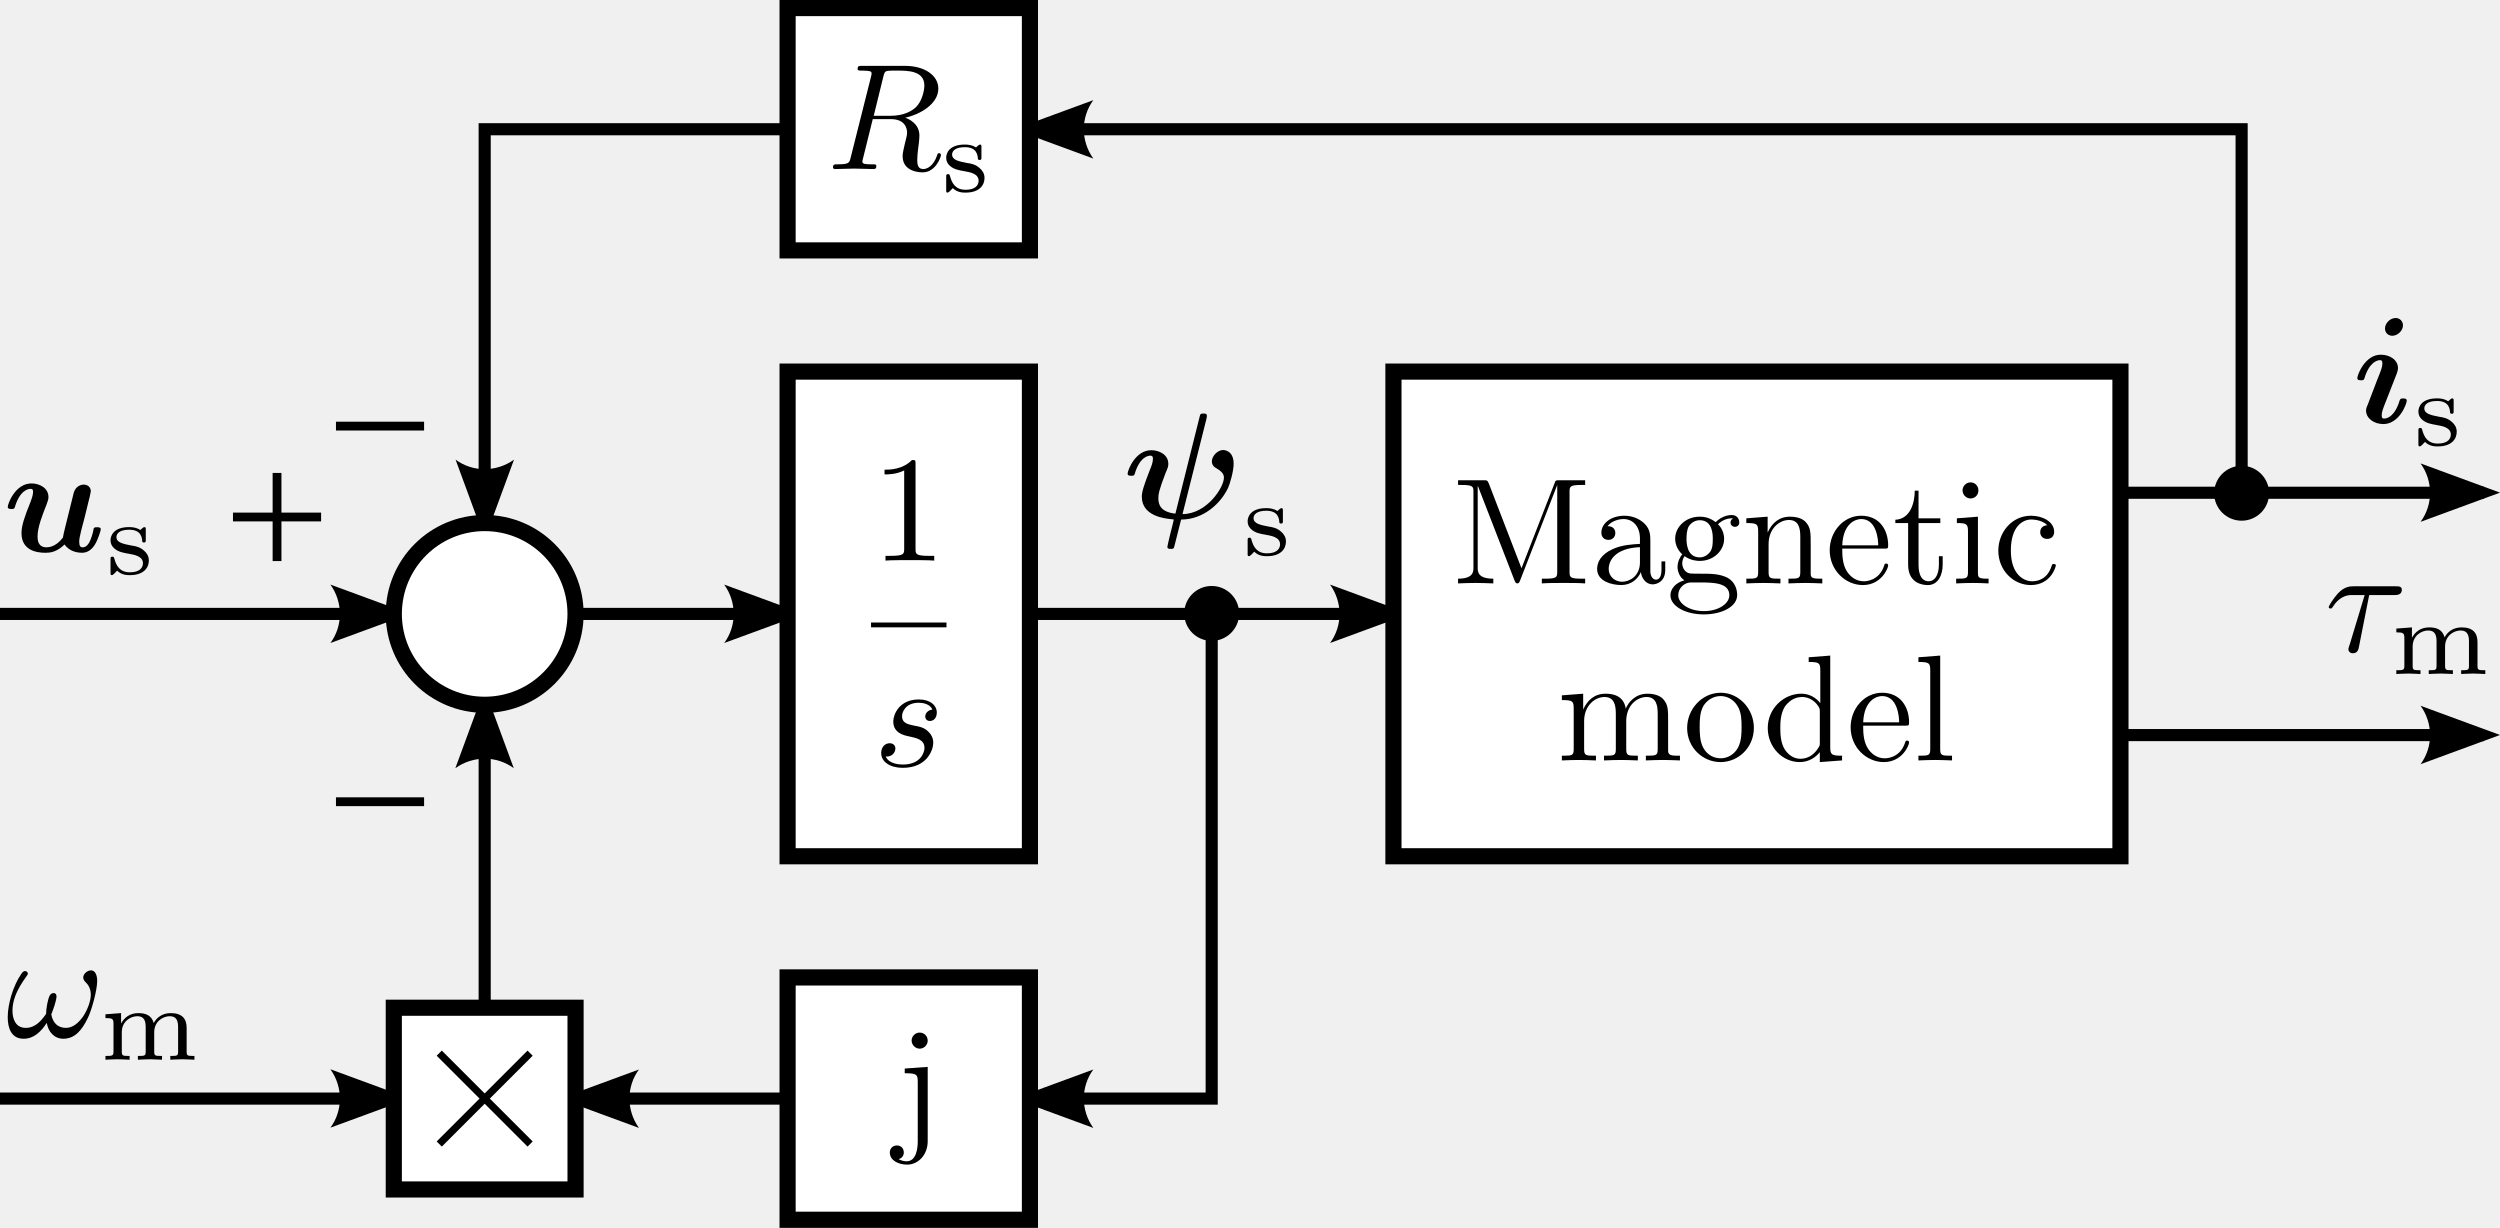
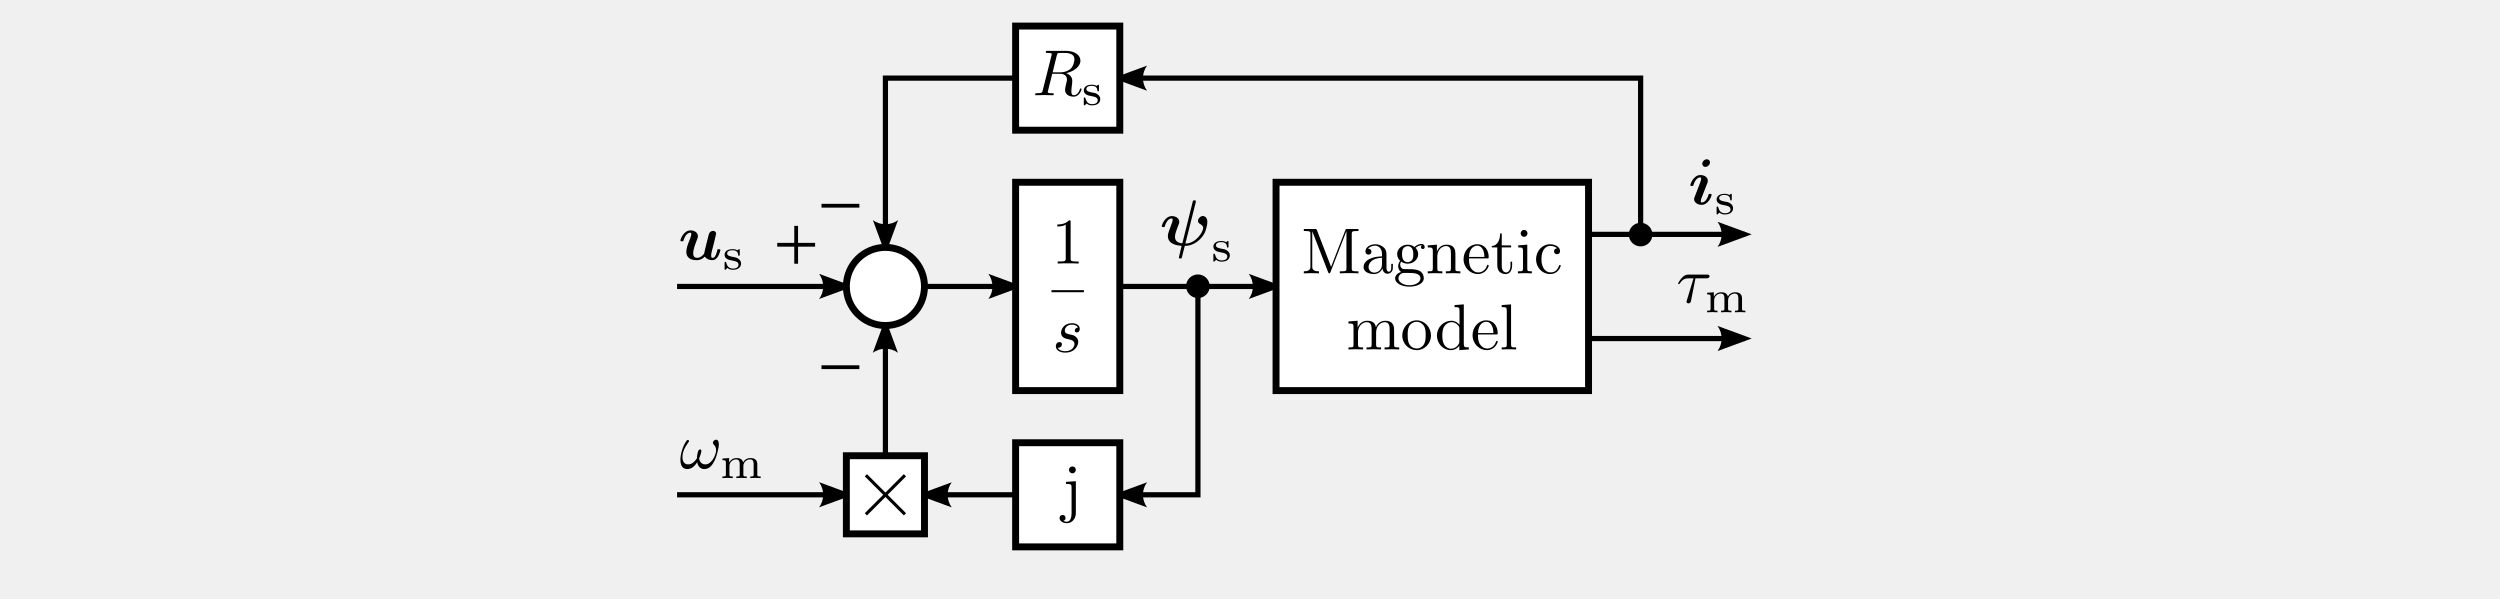
- <svg xmlns="http://www.w3.org/2000/svg" xmlns:xlink="http://www.w3.org/1999/xlink" width="206.324" height="101.333" id="svg6781" version="1.1" viewBox="0 0 206.324 101.333">
+ <svg xmlns="http://www.w3.org/2000/svg" xmlns:xlink="http://www.w3.org/1999/xlink" width="480" height="115" id="svg6781" version="1.1" viewBox="0 0 480 115">
  <defs id="defs6783">
    <marker style="overflow:visible" id="DotM" refX="0" refY="0" orient="auto">
      <path transform="matrix(0.4,0,0,0.4,2.96,0.4)" style="fill-rule:evenodd;stroke:#000000;stroke-width:1pt;marker-start:none;marker-end:none" d="m -2.5,-1 c 0,2.76 -2.24,5 -5,5 -2.76,0 -5,-2.24 -5,-5 0,-2.76 2.24,-5 5,-5 2.76,0 5,2.24 5,5 z" id="path4676" />
    </marker>
    <marker refX="0" refY="0" orient="auto" id="Arrow2Mend-9" style="overflow:visible">
      <path id="path18502-9" d="M 8.719,4.034 -2.207,0.016 8.719,-4.002 c -1.745,2.372 -1.735,5.617 -6e-7,8.035 z" transform="scale(-0.6)" style="font-size:12px;fill-rule:evenodd;stroke-width:0.625;stroke-linejoin:round" />
    </marker>
    <marker style="overflow:visible" id="Arrow2Mend-9-7" orient="auto" refY="0" refX="0">
      <path style="font-size:12px;fill-rule:evenodd;stroke-width:0.625;stroke-linejoin:round" transform="scale(-0.6)" d="M 8.719,4.034 -2.207,0.016 8.719,-4.002 c -1.745,2.372 -1.735,5.617 -6e-7,8.035 z" id="path18502-9-5" />
    </marker>
    <g id="g2171">
      <symbol overflow="visible" id="symbol2585">
        <path style="stroke:none" d="" id="path8666" />
      </symbol>
      <symbol overflow="visible" id="symbol2221">
        <path style="stroke:none" d="m 2.938,-3.719 h 1.672 c 0.125,0 0.484,0 0.484,-0.344 0,-0.234 -0.203,-0.234 -0.406,-0.234 H 1.906 c -0.203,0 -0.594,0 -1.031,0.469 -0.328,0.359 -0.609,0.844 -0.609,0.891 0,0.016 0,0.109 0.125,0.109 0.078,0 0.094,-0.047 0.156,-0.125 C 1.031,-3.719 1.609,-3.719 1.812,-3.719 h 0.828 l -0.969,3.203 C 1.625,-0.406 1.562,-0.188 1.562,-0.156 c 0,0.109 0.078,0.281 0.297,0.281 0.328,0 0.375,-0.281 0.406,-0.438 z m 0,0" id="path8313" />
      </symbol>
      <symbol overflow="visible" id="symbol3016">
        <path style="stroke:none" d="" id="path2179" />
      </symbol>
      <symbol overflow="visible" id="symbol6517">
        <path style="stroke:none" d="m 5.734,-2.109 c 0,-0.609 -0.312,-0.969 -1.047,-0.969 -0.562,0 -0.938,0.297 -1.125,0.656 -0.141,-0.5 -0.516,-0.656 -1.016,-0.656 -0.578,0 -0.938,0.312 -1.141,0.688 v -0.688 L 0.375,-3 v 0.25 c 0.469,0 0.531,0.047 0.531,0.391 v 1.812 C 0.906,-0.25 0.828,-0.25 0.375,-0.25 V 0 C 0.391,0 0.875,-0.031 1.172,-0.031 1.422,-0.031 1.906,0 1.969,0 v -0.25 c -0.453,0 -0.516,0 -0.516,-0.297 V -1.812 c 0,-0.719 0.578,-1.062 1.031,-1.062 0.484,0 0.547,0.375 0.547,0.734 v 1.594 C 3.031,-0.25 2.969,-0.25 2.516,-0.25 V 0 C 2.531,0 3.016,-0.031 3.312,-0.031 3.562,-0.031 4.047,0 4.109,0 v -0.25 c -0.453,0 -0.516,0 -0.516,-0.297 V -1.812 c 0,-0.719 0.578,-1.062 1.031,-1.062 0.484,0 0.547,0.375 0.547,0.734 v 1.594 C 5.172,-0.25 5.109,-0.25 4.656,-0.25 V 0 c 0.016,0 0.5,-0.031 0.797,-0.031 C 5.703,-0.031 6.188,0 6.25,0 v -0.25 c -0.453,0 -0.516,0 -0.516,-0.297 z m 0,0" id="path1143" />
      </symbol>
    </g>
    <g id="g4444">
      <symbol overflow="visible" id="symbol7080">
        <path style="stroke:none" d="" id="path1043" />
      </symbol>
      <symbol overflow="visible" id="symbol2205">
        <path style="stroke:none" d="m 3.328,-6.438 c 0,-0.266 -0.203,-0.484 -0.484,-0.484 -0.375,0 -0.703,0.359 -0.703,0.688 0,0.266 0.188,0.484 0.484,0.484 0.359,0 0.703,-0.344 0.703,-0.688 z m 0.25,4.969 c 0,-0.141 -0.156,-0.141 -0.234,-0.141 -0.125,0 -0.188,0 -0.234,0.125 -0.312,1.047 -0.812,1.203 -1.031,1.203 -0.094,0 -0.156,-0.031 -0.156,-0.219 0,-0.234 0.094,-0.453 0.328,-1.047 l 0.672,-1.719 C 2.969,-3.406 3,-3.516 3,-3.609 3,-4.141 2.484,-4.5 1.859,-4.5 0.828,-4.5 0.312,-3.172 0.312,-2.953 c 0,0.141 0.156,0.141 0.25,0.141 0.109,0 0.188,0 0.219,-0.125 0.312,-1.047 0.828,-1.203 1.031,-1.203 0.094,0 0.156,0.031 0.156,0.219 0,0.219 -0.078,0.438 -0.328,1.047 l -0.656,1.719 c -0.062,0.125 -0.094,0.25 -0.094,0.344 0,0.516 0.531,0.891 1.141,0.891 1.047,0 1.547,-1.328 1.547,-1.547 z m 0,0" id="path3346" />
      </symbol>
      <symbol overflow="visible" id="symbol9644">
        <path style="stroke:none" d="" id="path9825" />
      </symbol>
      <symbol overflow="visible" id="symbol1242">
        <path style="stroke:none" d="m 2.641,-2.922 c 0,-0.125 0,-0.188 -0.094,-0.188 -0.031,0 -0.047,0 -0.141,0.078 -0.016,0.016 -0.078,0.078 -0.125,0.109 -0.219,-0.141 -0.469,-0.188 -0.734,-0.188 -1,0 -1.234,0.531 -1.234,0.875 0,0.219 0.094,0.406 0.266,0.547 0.266,0.219 0.531,0.266 0.969,0.344 0.344,0.062 0.906,0.156 0.906,0.625 0,0.266 -0.188,0.594 -0.859,0.594 -0.672,0 -0.906,-0.438 -1.031,-0.906 -0.031,-0.094 -0.031,-0.125 -0.125,-0.125 -0.125,0 -0.125,0.047 -0.125,0.188 v 0.859 C 0.312,0 0.312,0.062 0.406,0.062 0.469,0.062 0.609,-0.078 0.75,-0.234 1.047,0.062 1.422,0.062 1.594,0.062 c 0.906,0 1.25,-0.484 1.25,-0.969 0,-0.266 -0.125,-0.484 -0.312,-0.641 -0.266,-0.25 -0.578,-0.312 -0.828,-0.344 -0.547,-0.109 -1,-0.188 -1,-0.562 0,-0.219 0.188,-0.484 0.844,-0.484 0.812,0 0.844,0.562 0.859,0.766 0,0.078 0.094,0.078 0.109,0.078 0.125,0 0.125,-0.047 0.125,-0.188 z m 0,0" id="path3486" />
      </symbol>
    </g>
    <g id="g5111">
      <symbol overflow="visible" id="symbol990">
        <path style="stroke:none" d="" id="path9882" />
      </symbol>
      <symbol overflow="visible" id="symbol1043">
        <path style="stroke:none" d="m 5.609,-3.156 c 0.078,-0.281 0.188,-0.766 0.188,-0.828 0,-0.219 -0.156,-0.438 -0.469,-0.438 -0.156,0 -0.516,0.078 -0.656,0.531 -0.031,0.125 -0.484,1.938 -0.562,2.266 -0.062,0.234 -0.125,0.516 -0.156,0.703 C 3.781,-0.688 3.391,-0.281 2.875,-0.281 c -0.578,0 -0.594,-0.5 -0.594,-0.719 0,-0.609 0.312,-1.391 0.594,-2.109 C 2.969,-3.375 3,-3.438 3,-3.609 3,-4.188 2.422,-4.5 1.875,-4.5 c -1.062,0 -1.562,1.344 -1.562,1.547 0,0.141 0.156,0.141 0.25,0.141 0.109,0 0.188,0 0.219,-0.125 0.328,-1.109 0.875,-1.203 1.031,-1.203 0.078,0 0.172,0 0.172,0.203 0,0.234 -0.125,0.516 -0.156,0.625 -0.422,1.047 -0.609,1.609 -0.609,2.094 0,1.141 1,1.297 1.578,1.297 0.297,0 0.734,-0.031 1.266,-0.547 0.328,0.484 0.906,0.547 1.141,0.547 0.375,0 0.656,-0.203 0.875,-0.562 0.234,-0.406 0.375,-0.938 0.375,-0.984 0,-0.141 -0.156,-0.141 -0.25,-0.141 -0.109,0 -0.141,0 -0.188,0.047 -0.031,0.016 -0.031,0.031 -0.078,0.281 -0.203,0.781 -0.422,1 -0.688,1 -0.141,0 -0.219,-0.094 -0.219,-0.359 0,-0.172 0.031,-0.344 0.125,-0.734 0.078,-0.281 0.172,-0.672 0.234,-0.891 z m 0,0" id="path365" />
      </symbol>
      <symbol overflow="visible" id="symbol2274">
        <path style="stroke:none" d="" id="path1890" />
      </symbol>
      <symbol overflow="visible" id="symbol1800">
        <path style="stroke:none" d="m 2.641,-2.922 c 0,-0.125 0,-0.188 -0.094,-0.188 -0.031,0 -0.047,0 -0.141,0.078 -0.016,0.016 -0.078,0.078 -0.125,0.109 -0.219,-0.141 -0.469,-0.188 -0.734,-0.188 -1,0 -1.234,0.531 -1.234,0.875 0,0.219 0.094,0.406 0.266,0.547 0.266,0.219 0.531,0.266 0.969,0.344 0.344,0.062 0.906,0.156 0.906,0.625 0,0.266 -0.188,0.594 -0.859,0.594 -0.672,0 -0.906,-0.438 -1.031,-0.906 -0.031,-0.094 -0.031,-0.125 -0.125,-0.125 -0.125,0 -0.125,0.047 -0.125,0.188 v 0.859 C 0.312,0 0.312,0.062 0.406,0.062 0.469,0.062 0.609,-0.078 0.75,-0.234 1.047,0.062 1.422,0.062 1.594,0.062 c 0.906,0 1.25,-0.484 1.25,-0.969 0,-0.266 -0.125,-0.484 -0.312,-0.641 -0.266,-0.25 -0.578,-0.312 -0.828,-0.344 -0.547,-0.109 -1,-0.188 -1,-0.562 0,-0.219 0.188,-0.484 0.844,-0.484 0.812,0 0.844,0.562 0.859,0.766 0,0.078 0.094,0.078 0.109,0.078 0.125,0 0.125,-0.047 0.125,-0.188 z m 0,0" id="path5009" />
      </symbol>
    </g>
    <g id="g8003">
      <symbol overflow="visible" id="symbol7803">
        <path style="stroke:none" d="" id="path3997" />
      </symbol>
      <symbol overflow="visible" id="symbol8427">
        <path style="stroke:none" d="m 6.031,-3.703 c 0,-0.453 -0.172,-0.703 -0.406,-0.703 -0.25,0 -0.516,0.234 -0.516,0.469 0,0.094 0.047,0.203 0.141,0.297 0.172,0.156 0.359,0.422 0.359,0.844 0,0.391 -0.203,0.969 -0.5,1.422 C 4.812,-0.953 4.438,-0.609 3.969,-0.609 3.406,-0.609 3.094,-0.969 3,-1.5 c 0.109,-0.266 0.344,-0.906 0.344,-1.188 0,-0.109 -0.047,-0.219 -0.188,-0.219 -0.078,0 -0.188,0.031 -0.266,0.172 C 2.781,-2.531 2.656,-1.891 2.656,-1.531 2.328,-1.062 1.938,-0.609 1.312,-0.609 c -0.672,0 -0.875,-0.594 -0.875,-1.141 0,-1.25 1.016,-2.297 1.016,-2.422 0,-0.109 -0.078,-0.188 -0.188,-0.188 -0.125,0 -0.203,0.125 -0.266,0.219 -0.5,0.734 -0.875,1.922 -0.875,2.828 0,0.688 0.219,1.422 1.047,1.422 0.703,0 1.172,-0.5 1.531,-1.047 0.094,0.578 0.484,1.047 1.094,1.047 0.781,0 1.25,-0.609 1.609,-1.359 0.25,-0.484 0.625,-1.844 0.625,-2.453 z m 0,0" id="path1265" />
      </symbol>
      <symbol overflow="visible" id="symbol764">
        <path style="stroke:none" d="" id="path4286" />
      </symbol>
      <symbol overflow="visible" id="symbol6347">
        <path style="stroke:none" d="m 5.734,-2.109 c 0,-0.609 -0.312,-0.969 -1.047,-0.969 -0.562,0 -0.938,0.297 -1.125,0.656 -0.141,-0.5 -0.516,-0.656 -1.016,-0.656 -0.578,0 -0.938,0.312 -1.141,0.688 v -0.688 L 0.375,-3 v 0.25 c 0.469,0 0.531,0.047 0.531,0.391 v 1.812 C 0.906,-0.25 0.828,-0.25 0.375,-0.25 V 0 C 0.391,0 0.875,-0.031 1.172,-0.031 1.422,-0.031 1.906,0 1.969,0 v -0.25 c -0.453,0 -0.516,0 -0.516,-0.297 V -1.812 c 0,-0.719 0.578,-1.062 1.031,-1.062 0.484,0 0.547,0.375 0.547,0.734 v 1.594 C 3.031,-0.25 2.969,-0.25 2.516,-0.25 V 0 C 2.531,0 3.016,-0.031 3.312,-0.031 3.562,-0.031 4.047,0 4.109,0 v -0.25 c -0.453,0 -0.516,0 -0.516,-0.297 V -1.812 c 0,-0.719 0.578,-1.062 1.031,-1.062 0.484,0 0.547,0.375 0.547,0.734 v 1.594 C 5.172,-0.25 5.109,-0.25 4.656,-0.25 V 0 c 0.016,0 0.5,-0.031 0.797,-0.031 C 5.703,-0.031 6.188,0 6.25,0 v -0.25 c -0.453,0 -0.516,0 -0.516,-0.297 z m 0,0" id="path4993" />
      </symbol>
    </g>
    <g id="g7023">
      <symbol overflow="visible" id="symbol8282">
        <path style="stroke:none" d="" id="path7472" />
      </symbol>
      <symbol overflow="visible" id="symbol3921">
        <path style="stroke:none" d="m 5.516,-6.562 c 0.031,-0.141 0.031,-0.172 0.031,-0.203 0,-0.156 -0.125,-0.156 -0.219,-0.156 -0.203,0 -0.219,0.031 -0.266,0.234 l -1.594,6.375 c -1.016,-0.109 -1.125,-0.641 -1.125,-1.016 0,-0.25 0.031,-0.516 0.484,-1.688 C 2.984,-3.375 3,-3.438 3,-3.609 3,-4.188 2.422,-4.5 1.875,-4.5 c -1.062,0 -1.562,1.344 -1.562,1.547 0,0.141 0.156,0.141 0.25,0.141 0.109,0 0.188,0 0.219,-0.125 0.328,-1.109 0.875,-1.203 1.031,-1.203 0.062,0 0.172,0 0.172,0.203 0,0.234 -0.094,0.484 -0.219,0.781 C 1.422,-2.266 1.25,-1.766 1.25,-1.438 c 0,1.312 1.547,1.453 2.016,1.5 0.078,0 0.094,0.016 0.094,0.031 C 3.359,0.125 3.188,0.812 3.156,0.922 3.078,1.234 2.938,1.828 2.938,1.875 c 0,0.141 0.141,0.141 0.219,0.141 0.188,0 0.203,-0.016 0.25,-0.203 l 0.438,-1.734 c 1.5,0 2.641,-1.094 3.109,-2.109 0.109,-0.25 0.359,-1.062 0.359,-1.578 0,-0.906 -0.672,-0.906 -0.688,-0.906 -0.375,0 -0.75,0.406 -0.75,0.75 0,0.281 0.203,0.406 0.297,0.453 0.391,0.234 0.5,0.406 0.5,0.625 0,0.625 -1.109,2.391 -2.734,2.406 z m 0,0" id="path1301" />
      </symbol>
      <symbol overflow="visible" id="symbol575">
        <path style="stroke:none" d="" id="path1941" />
      </symbol>
      <symbol overflow="visible" id="symbol2898">
        <path style="stroke:none" d="m 2.641,-2.922 c 0,-0.125 0,-0.188 -0.094,-0.188 -0.031,0 -0.047,0 -0.141,0.078 -0.016,0.016 -0.078,0.078 -0.125,0.109 -0.219,-0.141 -0.469,-0.188 -0.734,-0.188 -1,0 -1.234,0.531 -1.234,0.875 0,0.219 0.094,0.406 0.266,0.547 0.266,0.219 0.531,0.266 0.969,0.344 0.344,0.062 0.906,0.156 0.906,0.625 0,0.266 -0.188,0.594 -0.859,0.594 -0.672,0 -0.906,-0.438 -1.031,-0.906 -0.031,-0.094 -0.031,-0.125 -0.125,-0.125 -0.125,0 -0.125,0.047 -0.125,0.188 v 0.859 C 0.312,0 0.312,0.062 0.406,0.062 0.469,0.062 0.609,-0.078 0.75,-0.234 1.047,0.062 1.422,0.062 1.594,0.062 c 0.906,0 1.25,-0.484 1.25,-0.969 0,-0.266 -0.125,-0.484 -0.312,-0.641 -0.266,-0.25 -0.578,-0.312 -0.828,-0.344 -0.547,-0.109 -1,-0.188 -1,-0.562 0,-0.219 0.188,-0.484 0.844,-0.484 0.812,0 0.844,0.562 0.859,0.766 0,0.078 0.094,0.078 0.109,0.078 0.125,0 0.125,-0.047 0.125,-0.188 z m 0,0" id="path341" />
      </symbol>
    </g>
    <g id="g4009">
      <symbol overflow="visible" id="symbol1940">
        <path style="stroke:none" d="" id="path670" />
      </symbol>
      <symbol overflow="visible" id="symbol4516">
        <path style="stroke:none" d="m 2.938,-6.375 c 0,-0.25 0,-0.266 -0.234,-0.266 C 2.078,-6 1.203,-6 0.891,-6 v 0.312 c 0.203,0 0.781,0 1.297,-0.266 v 5.172 c 0,0.359 -0.031,0.469 -0.922,0.469 h -0.312 V 0 c 0.344,-0.031 1.203,-0.031 1.609,-0.031 0.391,0 1.266,0 1.609,0.031 v -0.312 h -0.312 c -0.906,0 -0.922,-0.109 -0.922,-0.469 z m 0,0" id="path118" />
      </symbol>
      <symbol overflow="visible" id="symbol4794">
        <path style="stroke:none" d="" id="path9147" />
      </symbol>
      <symbol overflow="visible" id="symbol2386">
        <path style="stroke:none" d="M 3.891,-3.734 C 3.625,-3.719 3.422,-3.5 3.422,-3.281 c 0,0.141 0.094,0.297 0.312,0.297 0.219,0 0.453,-0.172 0.453,-0.562 C 4.188,-4 3.766,-4.406 3,-4.406 c -1.312,0 -1.688,1.016 -1.688,1.453 0,0.781 0.734,0.922 1.031,0.984 0.516,0.109 1.031,0.219 1.031,0.766 0,0.25 -0.219,1.094 -1.422,1.094 -0.141,0 -0.906,0 -1.141,-0.531 0.391,0.047 0.641,-0.25 0.641,-0.531 0,-0.219 -0.172,-0.344 -0.375,-0.344 -0.266,0 -0.562,0.203 -0.562,0.656 0,0.562 0.578,0.969 1.422,0.969 1.625,0 2.016,-1.203 2.016,-1.656 0,-0.359 -0.188,-0.609 -0.312,-0.719 -0.266,-0.281 -0.562,-0.344 -1,-0.422 -0.359,-0.078 -0.75,-0.156 -0.75,-0.609 C 1.891,-3.578 2.125,-4.188 3,-4.188 c 0.25,0 0.75,0.078 0.891,0.453 z m 0,0" id="path7328" />
      </symbol>
    </g>
    <g id="g6605">
      <symbol overflow="visible" id="symbol6098">
        <path style="stroke:none" d="" id="path9394" />
      </symbol>
      <symbol overflow="visible" id="symbol2615">
        <path style="stroke:none" d="m 3.734,-6.125 c 0.062,-0.234 0.094,-0.328 0.281,-0.359 C 4.109,-6.5 4.422,-6.5 4.625,-6.5 c 0.703,0 1.812,0 1.812,0.984 0,0.344 -0.156,1.031 -0.547,1.422 -0.266,0.25 -0.781,0.578 -1.688,0.578 H 3.094 Z m 1.438,2.734 c 1.016,-0.219 2.188,-0.922 2.188,-1.922 0,-0.859 -0.891,-1.5 -2.203,-1.5 H 2.328 c -0.203,0 -0.297,0 -0.297,0.203 C 2.031,-6.5 2.125,-6.5 2.312,-6.5 c 0.016,0 0.203,0 0.375,0.016 0.188,0.031 0.266,0.031 0.266,0.172 0,0.031 0,0.062 -0.031,0.188 l -1.344,5.344 C 1.484,-0.391 1.469,-0.312 0.672,-0.312 0.5,-0.312 0.406,-0.312 0.406,-0.109 0.406,0 0.531,0 0.547,0 c 0.281,0 0.984,-0.031 1.25,-0.031 0.281,0 1,0.031 1.281,0.031 0.078,0 0.188,0 0.188,-0.203 0,-0.109 -0.078,-0.109 -0.281,-0.109 -0.359,0 -0.641,0 -0.641,-0.172 0,-0.062 0.016,-0.109 0.031,-0.172 l 0.656,-2.641 h 1.188 c 0.906,0 1.078,0.562 1.078,0.906 0,0.141 -0.078,0.453 -0.141,0.688 C 5.094,-1.422 5,-1.062 5,-0.859 5,0.219 6.203,0.219 6.328,0.219 c 0.844,0 1.203,-1 1.203,-1.141 0,-0.125 -0.109,-0.125 -0.125,-0.125 -0.094,0 -0.109,0.062 -0.125,0.141 C 7.031,-0.172 6.594,0 6.375,0 6.047,0 5.969,-0.219 5.969,-0.609 c 0,-0.312 0.062,-0.812 0.109,-1.141 0.016,-0.141 0.031,-0.328 0.031,-0.469 0,-0.766 -0.672,-1.078 -0.938,-1.172 z m 0,0" id="path2369" />
      </symbol>
      <symbol overflow="visible" id="symbol8295">
        <path style="stroke:none" d="" id="path6110" />
      </symbol>
      <symbol overflow="visible" id="symbol595">
        <path style="stroke:none" d="m 2.641,-2.922 c 0,-0.125 0,-0.188 -0.094,-0.188 -0.031,0 -0.047,0 -0.141,0.078 -0.016,0.016 -0.078,0.078 -0.125,0.109 -0.219,-0.141 -0.469,-0.188 -0.734,-0.188 -1,0 -1.234,0.531 -1.234,0.875 0,0.219 0.094,0.406 0.266,0.547 0.266,0.219 0.531,0.266 0.969,0.344 0.344,0.062 0.906,0.156 0.906,0.625 0,0.266 -0.188,0.594 -0.859,0.594 -0.672,0 -0.906,-0.438 -1.031,-0.906 -0.031,-0.094 -0.031,-0.125 -0.125,-0.125 -0.125,0 -0.125,0.047 -0.125,0.188 v 0.859 C 0.312,0 0.312,0.062 0.406,0.062 0.469,0.062 0.609,-0.078 0.75,-0.234 1.047,0.062 1.422,0.062 1.594,0.062 c 0.906,0 1.25,-0.484 1.25,-0.969 0,-0.266 -0.125,-0.484 -0.312,-0.641 -0.266,-0.25 -0.578,-0.312 -0.828,-0.344 -0.547,-0.109 -1,-0.188 -1,-0.562 0,-0.219 0.188,-0.484 0.844,-0.484 0.812,0 0.844,0.562 0.859,0.766 0,0.078 0.094,0.078 0.109,0.078 0.125,0 0.125,-0.047 0.125,-0.188 z m 0,0" id="path4691" />
      </symbol>
    </g>
    <g id="g641">
      <symbol overflow="visible" id="symbol6820">
        <path style="stroke:none" d="" id="path1826" />
      </symbol>
      <symbol overflow="visible" id="symbol2143">
        <path style="stroke:none" d="m 2.094,-4.406 -1.516,0.109 v 0.312 c 0.766,0 0.859,0.062 0.859,0.562 v 3.938 c 0,0.453 -0.094,1.312 -0.734,1.312 -0.047,0 -0.281,0 -0.531,-0.141 C 0.312,1.656 0.516,1.516 0.516,1.25 0.516,0.984 0.344,0.781 0.062,0.781 c -0.281,0 -0.469,0.203 -0.469,0.469 0,0.516 0.562,0.797 1.141,0.797 C 1.469,2.047 2.094,1.406 2.094,0.5 Z m 0,-1.734 c 0,-0.297 -0.234,-0.531 -0.531,-0.531 -0.281,0 -0.531,0.234 -0.531,0.531 0,0.281 0.25,0.531 0.531,0.531 0.297,0 0.531,-0.25 0.531,-0.531 z m 0,0" id="path415" />
      </symbol>
    </g>
    <g id="g5787">
      <symbol overflow="visible" id="symbol8514">
        <path style="stroke:none" d="" id="path1296" />
      </symbol>
      <symbol overflow="visible" id="symbol4052">
        <path style="stroke:none" d="M 2.406,-6.594 C 2.312,-6.812 2.281,-6.812 2.047,-6.812 H 0.375 V -6.5 h 0.234 c 0.766,0 0.781,0.109 0.781,0.469 v 4.984 c 0,0.266 0,0.734 -1.016,0.734 V 0 c 0.344,-0.016 0.828,-0.031 1.156,-0.031 0.328,0 0.828,0.016 1.172,0.031 v -0.312 c -1.031,0 -1.031,-0.469 -1.031,-0.734 v -5.375 H 1.688 L 4.094,-0.219 C 4.141,-0.094 4.188,0 4.281,0 4.391,0 4.422,-0.078 4.469,-0.188 L 6.922,-6.5 v 5.719 c 0,0.359 -0.016,0.469 -0.781,0.469 H 5.906 V 0 c 0.359,-0.031 1.047,-0.031 1.438,-0.031 0.375,0 1.047,0 1.422,0.031 v -0.312 h -0.25 c -0.766,0 -0.781,-0.109 -0.781,-0.469 v -5.25 C 7.734,-6.391 7.75,-6.5 8.516,-6.5 h 0.25 v -0.312 h -1.688 C 6.812,-6.812 6.812,-6.797 6.75,-6.625 L 4.562,-1 Z m 0,0" id="path9694" />
      </symbol>
      <symbol overflow="visible" id="symbol5534">
        <path style="stroke:none" d="m 3.312,-0.75 c 0.047,0.391 0.312,0.812 0.781,0.812 0.219,0 0.828,-0.141 0.828,-0.953 v -0.562 h -0.25 v 0.562 c 0,0.578 -0.25,0.641 -0.359,0.641 -0.328,0 -0.375,-0.453 -0.375,-0.5 v -1.984 c 0,-0.422 0,-0.812 -0.359,-1.188 C 3.188,-4.312 2.688,-4.469 2.219,-4.469 c -0.828,0 -1.516,0.469 -1.516,1.125 0,0.297 0.203,0.469 0.469,0.469 0.281,0 0.453,-0.203 0.453,-0.453 0,-0.125 -0.047,-0.453 -0.516,-0.453 C 1.391,-4.141 1.875,-4.25 2.188,-4.25 c 0.5,0 1.062,0.391 1.062,1.281 v 0.359 c -0.516,0.031 -1.203,0.062 -1.828,0.359 -0.75,0.344 -1,0.859 -1,1.297 0,0.812 0.969,1.062 1.594,1.062 0.656,0 1.109,-0.406 1.297,-0.859 z M 3.25,-2.391 v 1 c 0,0.938 -0.719,1.281 -1.172,1.281 -0.484,0 -0.891,-0.344 -0.891,-0.844 0,-0.547 0.422,-1.375 2.062,-1.438 z m 0,0" id="path1297" />
      </symbol>
      <symbol overflow="visible" id="symbol7728">
        <path style="stroke:none" d="m 2.219,-1.719 c -0.875,0 -0.875,-1 -0.875,-1.219 0,-0.266 0.016,-0.594 0.156,-0.844 0.078,-0.109 0.312,-0.391 0.719,-0.391 0.859,0 0.859,0.984 0.859,1.219 0,0.266 0,0.594 -0.156,0.844 C 2.844,-2 2.609,-1.719 2.219,-1.719 Z M 1.062,-1.328 c 0,-0.031 0,-0.266 0.156,-0.469 0.391,0.281 0.812,0.312 1,0.312 0.922,0 1.609,-0.688 1.609,-1.453 0,-0.375 -0.156,-0.734 -0.406,-0.969 C 3.781,-4.25 4.141,-4.297 4.312,-4.297 c 0.031,0 0.078,0 0.109,0.016 C 4.312,-4.25 4.25,-4.141 4.25,-4.016 c 0,0.172 0.141,0.281 0.297,0.281 0.094,0 0.281,-0.062 0.281,-0.297 0,-0.172 -0.109,-0.484 -0.5,-0.484 -0.203,0 -0.641,0.062 -1.062,0.469 C 2.844,-4.375 2.438,-4.406 2.219,-4.406 c -0.938,0 -1.625,0.688 -1.625,1.453 0,0.438 0.219,0.812 0.469,1.031 -0.125,0.141 -0.312,0.469 -0.312,0.828 0,0.312 0.141,0.688 0.453,0.891 -0.609,0.156 -0.922,0.594 -0.922,0.984 0,0.719 0.984,1.266 2.203,1.266 1.172,0 2.203,-0.5 2.203,-1.281 0,-0.344 -0.125,-0.859 -0.641,-1.141 -0.531,-0.266 -1.109,-0.266 -1.719,-0.266 -0.25,0 -0.672,0 -0.75,-0.016 C 1.266,-0.703 1.062,-1 1.062,-1.328 Z M 2.5,1.828 c -1.016,0 -1.703,-0.516 -1.703,-1.047 0,-0.453 0.375,-0.828 0.812,-0.844 h 0.594 c 0.859,0 1.969,0 1.969,0.844 0,0.547 -0.703,1.047 -1.672,1.047 z m 0,0" id="path184" />
      </symbol>
      <symbol overflow="visible" id="symbol9800">
        <path style="stroke:none" d="M 1.094,-3.422 V -0.75 c 0,0.438 -0.109,0.438 -0.781,0.438 V 0 c 0.359,-0.016 0.859,-0.031 1.141,-0.031 0.25,0 0.766,0.016 1.109,0.031 v -0.312 c -0.672,0 -0.781,0 -0.781,-0.438 V -2.594 C 1.781,-3.625 2.5,-4.188 3.125,-4.188 c 0.641,0 0.75,0.531 0.75,1.109 V -0.75 c 0,0.438 -0.109,0.438 -0.781,0.438 V 0 c 0.344,-0.016 0.859,-0.031 1.125,-0.031 0.25,0 0.781,0.016 1.109,0.031 v -0.312 c -0.516,0 -0.766,0 -0.766,-0.297 v -1.906 c 0,-0.859 0,-1.156 -0.312,-1.516 -0.141,-0.172 -0.469,-0.375 -1.047,-0.375 C 2.469,-4.406 2,-3.984 1.719,-3.359 V -4.406 L 0.312,-4.297 v 0.312 c 0.703,0 0.781,0.062 0.781,0.562 z m 0,0" id="path8125" />
      </symbol>
      <symbol overflow="visible" id="symbol594">
        <path style="stroke:none" d="M 1.109,-2.516 C 1.172,-4 2.016,-4.25 2.359,-4.25 c 1.016,0 1.125,1.344 1.125,1.734 z m 0,0.219 h 2.781 c 0.219,0 0.25,0 0.25,-0.219 0,-0.984 -0.547,-1.953 -1.781,-1.953 -1.156,0 -2.078,1.031 -2.078,2.281 0,1.328 1.047,2.297 2.188,2.297 C 3.688,0.109 4.141,-1 4.141,-1.188 4.141,-1.281 4.062,-1.312 4,-1.312 c -0.078,0 -0.109,0.062 -0.125,0.141 -0.344,1.031 -1.25,1.031 -1.344,1.031 -0.5,0 -0.891,-0.297 -1.125,-0.672 -0.297,-0.469 -0.297,-1.125 -0.297,-1.484 z m 0,0" id="path6455" />
      </symbol>
      <symbol overflow="visible" id="symbol2239">
        <path style="stroke:none" d="m 1.719,-3.984 h 1.438 v -0.312 H 1.719 V -6.125 h -0.25 c 0,0.812 -0.297,1.875 -1.281,1.922 v 0.219 h 0.844 v 2.75 c 0,1.219 0.938,1.344 1.297,1.344 0.703,0 0.984,-0.703 0.984,-1.344 v -0.562 h -0.25 V -1.25 c 0,0.734 -0.297,1.109 -0.672,1.109 -0.672,0 -0.672,-0.906 -0.672,-1.078 z m 0,0" id="path7700" />
      </symbol>
      <symbol overflow="visible" id="symbol5761">
        <path style="stroke:none" d="M 1.766,-4.406 0.375,-4.297 v 0.312 c 0.641,0 0.734,0.062 0.734,0.547 V -0.75 c 0,0.438 -0.109,0.438 -0.781,0.438 V 0 C 0.641,-0.016 1.188,-0.031 1.422,-0.031 1.781,-0.031 2.125,-0.016 2.469,0 v -0.312 c -0.672,0 -0.703,-0.047 -0.703,-0.438 z m 0.031,-1.734 c 0,-0.312 -0.234,-0.531 -0.516,-0.531 -0.312,0 -0.531,0.266 -0.531,0.531 0,0.266 0.219,0.531 0.531,0.531 0.281,0 0.516,-0.219 0.516,-0.531 z m 0,0" id="path3949" />
      </symbol>
      <symbol overflow="visible" id="symbol6165">
        <path style="stroke:none" d="m 1.172,-2.172 c 0,-1.625 0.812,-2.047 1.344,-2.047 0.094,0 0.719,0.016 1.062,0.375 -0.406,0.031 -0.469,0.328 -0.469,0.453 0,0.266 0.188,0.453 0.453,0.453 0.266,0 0.469,-0.156 0.469,-0.469 0,-0.672 -0.766,-1.062 -1.531,-1.062 -1.25,0 -2.156,1.078 -2.156,2.312 0,1.281 0.984,2.266 2.141,2.266 1.328,0 1.656,-1.203 1.656,-1.297 0,-0.094 -0.109,-0.094 -0.141,-0.094 -0.078,0 -0.109,0.031 -0.125,0.094 -0.281,0.922 -0.938,1.047 -1.297,1.047 -0.531,0 -1.406,-0.422 -1.406,-2.031 z m 0,0" id="path4131" />
      </symbol>
    </g>
    <g id="g4436">
      <symbol overflow="visible" id="symbol4147">
        <path style="stroke:none" d="" id="path3676" />
      </symbol>
      <symbol overflow="visible" id="symbol7263">
        <path style="stroke:none" d="M 1.094,-3.422 V -0.75 c 0,0.438 -0.109,0.438 -0.781,0.438 V 0 c 0.359,-0.016 0.859,-0.031 1.141,-0.031 0.25,0 0.766,0.016 1.109,0.031 v -0.312 c -0.672,0 -0.781,0 -0.781,-0.438 V -2.594 C 1.781,-3.625 2.5,-4.188 3.125,-4.188 c 0.641,0 0.75,0.531 0.75,1.109 V -0.75 c 0,0.438 -0.109,0.438 -0.781,0.438 V 0 c 0.344,-0.016 0.859,-0.031 1.125,-0.031 0.25,0 0.781,0.016 1.109,0.031 v -0.312 c -0.656,0 -0.766,0 -0.766,-0.438 v -1.844 c 0,-1.031 0.703,-1.594 1.344,-1.594 0.625,0 0.734,0.531 0.734,1.109 V -0.75 c 0,0.438 -0.109,0.438 -0.781,0.438 V 0 c 0.344,-0.016 0.859,-0.031 1.125,-0.031 0.266,0 0.781,0.016 1.125,0.031 v -0.312 c -0.516,0 -0.766,0 -0.781,-0.297 v -1.906 c 0,-0.859 0,-1.156 -0.312,-1.516 -0.141,-0.172 -0.469,-0.375 -1.047,-0.375 -0.828,0 -1.281,0.594 -1.438,0.984 C 4.391,-4.297 3.656,-4.406 3.203,-4.406 2.469,-4.406 2,-3.984 1.719,-3.359 V -4.406 L 0.312,-4.297 v 0.312 c 0.703,0 0.781,0.062 0.781,0.562 z m 0,0" id="path1086" />
      </symbol>
      <symbol overflow="visible" id="symbol6903">
        <path style="stroke:none" d="M 4.688,-2.141 C 4.688,-3.406 3.703,-4.469 2.5,-4.469 c -1.25,0 -2.219,1.094 -2.219,2.328 0,1.297 1.031,2.25 2.203,2.25 1.203,0 2.203,-0.984 2.203,-2.25 z m -2.188,2 c -0.438,0 -0.875,-0.203 -1.141,-0.672 -0.25,-0.438 -0.25,-1.047 -0.25,-1.406 0,-0.391 0,-0.922 0.234,-1.359 C 1.609,-4.031 2.078,-4.25 2.484,-4.25 c 0.438,0 0.859,0.219 1.125,0.656 0.266,0.422 0.266,1 0.266,1.375 0,0.359 0,0.906 -0.219,1.344 C 3.422,-0.422 2.984,-0.141 2.5,-0.141 Z m 0,0" id="path4374" />
      </symbol>
      <symbol overflow="visible" id="symbol4139">
        <path style="stroke:none" d="m 3.781,-0.547 v 0.656 L 5.25,0 v -0.312 c -0.688,0 -0.781,-0.062 -0.781,-0.562 V -6.922 L 3.047,-6.812 V -6.5 c 0.688,0 0.766,0.062 0.766,0.562 v 2.156 c -0.281,-0.359 -0.719,-0.625 -1.25,-0.625 -1.172,0 -2.219,0.984 -2.219,2.266 0,1.266 0.969,2.25 2.109,2.25 0.641,0 1.078,-0.344 1.328,-0.656 z m 0,-2.672 v 2.047 c 0,0.172 0,0.188 -0.109,0.359 C 3.375,-0.328 2.938,-0.109 2.5,-0.109 2.047,-0.109 1.688,-0.375 1.453,-0.75 1.203,-1.156 1.172,-1.719 1.172,-2.141 1.172,-2.5 1.188,-3.094 1.469,-3.547 1.688,-3.859 2.062,-4.188 2.609,-4.188 c 0.344,0 0.766,0.156 1.062,0.594 0.109,0.172 0.109,0.188 0.109,0.375 z m 0,0" id="path6785" />
      </symbol>
      <symbol overflow="visible" id="symbol9031">
        <path style="stroke:none" d="M 1.109,-2.516 C 1.172,-4 2.016,-4.25 2.359,-4.25 c 1.016,0 1.125,1.344 1.125,1.734 z m 0,0.219 h 2.781 c 0.219,0 0.25,0 0.25,-0.219 0,-0.984 -0.547,-1.953 -1.781,-1.953 -1.156,0 -2.078,1.031 -2.078,2.281 0,1.328 1.047,2.297 2.188,2.297 C 3.688,0.109 4.141,-1 4.141,-1.188 4.141,-1.281 4.062,-1.312 4,-1.312 c -0.078,0 -0.109,0.062 -0.125,0.141 -0.344,1.031 -1.25,1.031 -1.344,1.031 -0.5,0 -0.891,-0.297 -1.125,-0.672 -0.297,-0.469 -0.297,-1.125 -0.297,-1.484 z m 0,0" id="path1363" />
      </symbol>
      <symbol overflow="visible" id="symbol9637">
        <path style="stroke:none" d="M 1.766,-6.922 0.328,-6.812 V -6.5 c 0.703,0 0.781,0.062 0.781,0.562 V -0.75 c 0,0.438 -0.109,0.438 -0.781,0.438 V 0 C 0.656,-0.016 1.188,-0.031 1.438,-0.031 c 0.25,0 0.734,0.016 1.109,0.031 v -0.312 c -0.672,0 -0.781,0 -0.781,-0.438 z m 0,0" id="path4781" />
      </symbol>
    </g>
  </defs>
-   <g id="layer1" transform="translate(-220,-779.3335)">
+   <g id="layer1" transform="translate(-90,-775)">
    <path style="display:inline;fill:none;stroke:#000000;stroke-width:1px;stroke-linecap:butt;stroke-linejoin:miter;stroke-opacity:1;marker-start:none;marker-end:url(#Arrow2Mend-9-7)" d="m 220,830 h 32.5" id="path4648" />
    <path style="display:inline;fill:none;stroke:#000000;stroke-width:1px;stroke-linecap:butt;stroke-linejoin:miter;stroke-opacity:1;marker-start:none;marker-end:url(#Arrow2Mend-9-7)" d="M 267.5,830 H 285" id="path4636" />
    <path id="path4760" d="m 285,790 h -25 v 32.5" style="display:inline;fill:none;stroke:#000000;stroke-width:1px;stroke-linecap:butt;stroke-linejoin:miter;stroke-opacity:1;marker-end:url(#Arrow2Mend-9)" />
    <path style="display:inline;fill:none;stroke:#000000;stroke-width:1px;stroke-linecap:butt;stroke-linejoin:miter;stroke-opacity:1;marker-start:url(#DotM);marker-end:url(#Arrow2Mend-9)" d="M 405,820 V 790 H 305" id="path4746" />
    <path id="path4754" d="m 320,830 v 40 h -15" style="display:inline;fill:none;stroke:#000000;stroke-width:1px;stroke-linecap:butt;stroke-linejoin:miter;stroke-opacity:1;marker-start:url(#DotM);marker-end:url(#Arrow2Mend-9)" />
    <path id="path4650" d="m 305,830 h 30" style="display:inline;fill:none;stroke:#000000;stroke-width:1px;stroke-linecap:butt;stroke-linejoin:miter;stroke-opacity:1;marker-start:none;marker-end:url(#Arrow2Mend-9-7)" />
    <rect style="display:inline;fill:#ffffff;fill-opacity:1;fill-rule:nonzero;stroke:#000000;stroke-width:1.333;stroke-linecap:round;stroke-linejoin:miter;stroke-miterlimit:4;stroke-dasharray:none;stroke-dashoffset:0;stroke-opacity:1" id="rect4620" width="20" y="810" x="285" height="40" />
    <rect height="40" x="335" y="810" width="60" id="rect4628" style="display:inline;fill:#ffffff;fill-opacity:1;fill-rule:nonzero;stroke:#000000;stroke-width:1.333;stroke-linecap:round;stroke-linejoin:miter;stroke-miterlimit:4;stroke-dasharray:none;stroke-dashoffset:0;stroke-opacity:1" />
    <g id="g4642" transform="matrix(0,0.7272727,-0.7272727,0,52.61212,807.4546)" style="font-style:normal;font-variant:normal;font-weight:normal;font-stretch:normal;font-size:16.5px;line-height:125%;font-family:'Nimbus Roman No9 L';text-align:start;writing-mode:lr-tb;text-anchor:start;display:inline">
      <path transform="translate(10.5,17.5)" id="path4638" d="m 9.5,-274.096 v -10" style="font-style:normal;font-variant:normal;font-weight:normal;font-stretch:normal;font-size:16.5px;line-height:125%;font-family:'Nimbus Roman No9 L';text-align:start;writing-mode:lr-tb;text-anchor:start;fill:none;stroke:#000000;stroke-width:1px;stroke-linecap:butt;stroke-linejoin:miter;stroke-opacity:1" />
      <path transform="rotate(-90,26.5,-268.0959)" id="path4640" d="m 20,-279.596 v 10" style="font-style:normal;font-variant:normal;font-weight:normal;font-stretch:normal;font-size:16.5px;line-height:125%;font-family:'Nimbus Roman No9 L';text-align:start;writing-mode:lr-tb;text-anchor:start;display:inline;fill:none;stroke:#000000;stroke-width:1px;stroke-linecap:butt;stroke-linejoin:miter;stroke-opacity:1" />
    </g>
    <path style="display:inline;fill:none;stroke:#000000;stroke-width:1px;stroke-linecap:butt;stroke-linejoin:miter;stroke-opacity:1;marker-end:url(#Arrow2Mend-9)" d="m 260,867.5 v -30" id="path4756" />
    <path id="path4644" d="m 247.727,845.5 h 7.273" style="font-style:normal;font-variant:normal;font-weight:normal;font-stretch:normal;font-size:16.5px;line-height:125%;font-family:'Nimbus Roman No9 L';text-align:start;writing-mode:lr-tb;text-anchor:start;display:inline;fill:none;stroke:#000000;stroke-width:0.727px;stroke-linecap:butt;stroke-linejoin:miter;stroke-opacity:1" />
    <ellipse ry="7.5" rx="7.5" cy="-260" cx="830" style="font-style:normal;font-variant:normal;font-weight:normal;font-stretch:normal;font-size:12px;line-height:125%;font-family:'Nimbus Roman No9 L';text-align:start;writing-mode:lr-tb;text-anchor:start;display:inline;fill:#ffffff;fill-opacity:1;stroke:#000000;stroke-width:1.333;stroke-linecap:round;stroke-linejoin:round;stroke-miterlimit:4;stroke-dasharray:none;stroke-dashoffset:0;stroke-opacity:1" id="ellipse4646" transform="rotate(90)" />
    <rect height="20" x="285" y="780" width="20" id="rect4589" style="display:inline;fill:#ffffff;fill-opacity:1;fill-rule:nonzero;stroke:#000000;stroke-width:1.333;stroke-linecap:round;stroke-linejoin:miter;stroke-miterlimit:4;stroke-dasharray:none;stroke-dashoffset:0;stroke-opacity:1" />
    <path style="display:inline;fill:none;stroke:#000000;stroke-width:1px;stroke-linecap:butt;stroke-linejoin:miter;stroke-opacity:1;marker-start:none;marker-end:url(#Arrow2Mend-9-7)" d="m 395,820 h 30" id="path4744" />
    <rect style="display:inline;fill:#ffffff;fill-opacity:1;fill-rule:nonzero;stroke:#000000;stroke-width:1.333;stroke-linecap:round;stroke-linejoin:miter;stroke-miterlimit:4;stroke-dasharray:none;stroke-dashoffset:0;stroke-opacity:1" id="rect4748" width="20" y="860" x="285" height="20" />
    <path style="font-style:normal;font-variant:normal;font-weight:normal;font-stretch:normal;font-size:16.5px;line-height:125%;font-family:'Nimbus Roman No9 L';text-align:start;writing-mode:lr-tb;text-anchor:start;display:inline;fill:none;stroke:#000000;stroke-width:0.727px;stroke-linecap:butt;stroke-linejoin:miter;stroke-opacity:1" d="m 247.727,814.5 h 7.273" id="path4778" />
    <path style="display:inline;fill:none;stroke:#000000;stroke-width:1px;stroke-linecap:butt;stroke-linejoin:miter;stroke-opacity:1;marker-start:none;marker-end:url(#Arrow2Mend-9-7)" d="m 220,870 h 32.5" id="path965" />
    <path id="path967" d="M 285,870 H 267.5" style="display:inline;fill:none;stroke:#000000;stroke-width:1px;stroke-linecap:butt;stroke-linejoin:miter;stroke-opacity:1;marker-end:url(#Arrow2Mend-9)" />
    <g id="g4319" transform="matrix(0.75,0,0,0.75,1.25,673.2284)" style="stroke-width:1.333">
      <rect style="display:inline;fill:#ffffff;fill-opacity:1;fill-rule:nonzero;stroke:#000000;stroke-width:1.777;stroke-linecap:round;stroke-linejoin:miter;stroke-miterlimit:4;stroke-dasharray:none;stroke-dashoffset:0;stroke-opacity:1" id="rect14546" width="20" y="252.362" x="335" height="20" />
      <path id="path14552" d="m 340,257.362 10,10" style="fill:none;stroke:#000000;stroke-width:0.8;stroke-linecap:butt;stroke-linejoin:miter;stroke-miterlimit:4;stroke-dasharray:none;stroke-opacity:1" />
      <path style="fill:none;stroke:#000000;stroke-width:0.8;stroke-linecap:butt;stroke-linejoin:miter;stroke-miterlimit:4;stroke-dasharray:none;stroke-opacity:1" d="m 350,257.362 -10,10" id="path14558" />
    </g>
    <path id="path989" d="m 395,840 h 30" style="display:inline;fill:none;stroke:#000000;stroke-width:1px;stroke-linecap:butt;stroke-linejoin:miter;stroke-opacity:1;marker-start:none;marker-end:url(#Arrow2Mend-9-7)" />
    <g transform="matrix(1.25,0,0,1.25,296.9492,730.6378)" id="g1075" style="stroke-width:0.8">
      <g id="g8821" style="stroke-width:0.8">
        <g style="fill:#000000;fill-opacity:1;stroke-width:0.8" id="g6864">
          <use xlink:href="#symbol2221" x="91.925" y="81.963" id="use8187" width="100%" height="100%" style="stroke-width:0.8" />
        </g>
        <g style="fill:#000000;fill-opacity:1;stroke-width:0.8" id="g8131">
          <use xlink:href="#symbol6517" x="96.28" y="83.457" id="use5382" width="100%" height="100%" style="stroke-width:0.8" />
        </g>
      </g>
    </g>
    <g transform="matrix(1.25,0,0,1.25,299.2501,711.7777)" id="g1230" style="stroke-width:0.8">
      <g id="g8697" style="stroke-width:0.8">
        <g style="fill:#000000;fill-opacity:1;stroke-width:0.8" id="g3984">
          <use xlink:href="#symbol2205" x="91.925" y="81.963" id="use9074" width="100%" height="100%" style="stroke-width:0.8" />
        </g>
        <g style="fill:#000000;fill-opacity:1;stroke-width:0.8" id="g5896">
          <use xlink:href="#symbol1242" x="95.958" y="83.457" id="use6356" width="100%" height="100%" style="stroke-width:0.8" />
        </g>
      </g>
    </g>
    <g transform="matrix(1.25,0,0,1.25,105.3423,722.4015)" id="g1398" style="stroke-width:0.8">
      <g id="g4575" style="stroke-width:0.8">
        <g style="fill:#000000;fill-opacity:1;stroke-width:0.8" id="g8614">
          <use xlink:href="#symbol1043" x="91.925" y="81.963" id="use6183" width="100%" height="100%" style="stroke-width:0.8" />
        </g>
        <g style="fill:#000000;fill-opacity:1;stroke-width:0.8" id="g7535">
          <use xlink:href="#symbol1800" x="98.71" y="83.457" id="use2635" width="100%" height="100%" style="stroke-width:0.8" />
        </g>
      </g>
    </g>
    <g transform="matrix(1.25,0,0,1.25,105.5766,762.4711)" id="g1577" style="stroke-width:0.8">
      <g id="g5650" style="stroke-width:0.8">
        <g style="fill:#000000;fill-opacity:1;stroke-width:0.8" id="g868">
          <use xlink:href="#symbol8427" x="91.925" y="81.963" id="use6750" width="100%" height="100%" style="stroke-width:0.8" />
        </g>
        <g style="fill:#000000;fill-opacity:1;stroke-width:0.8" id="g8099">
          <use xlink:href="#symbol6347" x="98.127" y="83.457" id="use5088" width="100%" height="100%" style="stroke-width:0.8" />
        </g>
      </g>
    </g>
    <g transform="matrix(1.25,0,0,1.25,197.7637,719.6601)" id="g1771" style="stroke-width:0.8">
      <g id="g5797" style="stroke-width:0.8">
        <g style="fill:#000000;fill-opacity:1;stroke-width:0.8" id="g878">
          <use xlink:href="#symbol3921" x="91.925" y="81.963" id="use8410" width="100%" height="100%" style="stroke-width:0.8" />
        </g>
        <g style="fill:#000000;fill-opacity:1;stroke-width:0.8" id="g6871">
          <use xlink:href="#symbol2898" x="99.849" y="84.398" id="use1025" width="100%" height="100%" style="stroke-width:0.8" />
        </g>
      </g>
    </g>
    <g transform="matrix(1.25,0,0,1.25,175.4858,727.5733)" id="g2446" style="stroke-width:0.8">
      <g id="g9459" style="stroke-width:0.8">
        <g style="fill:#000000;fill-opacity:1;stroke-width:0.8" id="g7778">
          <use xlink:href="#symbol4516" x="93.121" y="78.42" id="use6355" width="100%" height="100%" style="stroke-width:0.8" />
        </g>
        <path style="fill:none;stroke:#000000;stroke-width:0.318;stroke-linecap:butt;stroke-linejoin:miter;stroke-miterlimit:10;stroke-opacity:1" d="M 9.375e-5,0.001 H 4.981" transform="matrix(1,0,0,-1,93.121,82.669)" id="path8636" />
        <g style="fill:#000000;fill-opacity:1;stroke-width:0.8" id="g4817">
          <use xlink:href="#symbol2386" x="93.276" y="91.994" id="use448" width="100%" height="100%" style="stroke-width:0.8" />
        </g>
      </g>
    </g>
    <g transform="matrix(1.25,0,0,1.25,173.3344,690.8312)" id="g2781" style="stroke-width:0.8">
      <g id="g1151" style="stroke-width:0.8">
        <g style="fill:#000000;fill-opacity:1;stroke-width:0.8" id="g7981">
          <use xlink:href="#symbol2615" x="91.925" y="81.963" id="use1718" width="100%" height="100%" style="stroke-width:0.8" />
        </g>
        <g style="fill:#000000;fill-opacity:1;stroke-width:0.8" id="g4105">
          <use xlink:href="#symbol595" x="99.49" y="83.457" id="use8392" width="100%" height="100%" style="stroke-width:0.8" />
        </g>
      </g>
    </g>
    <g transform="matrix(1.25,0,0,1.25,179.0391,770.4369)" id="g3358" style="stroke-width:0.8">
      <g id="g876" style="stroke-width:0.8">
        <g style="fill:#000000;fill-opacity:1;stroke-width:0.8" id="g6147">
          <use xlink:href="#symbol2143" x="91.925" y="81.963" id="use921" width="100%" height="100%" style="stroke-width:0.8" />
        </g>
      </g>
    </g>
    <g transform="matrix(1.25,0,0,1.25,224.959,725.0284)" id="g4414" style="stroke-width:0.8">
      <g id="g615" style="stroke-width:0.8">
        <g style="fill:#000000;fill-opacity:1;stroke-width:0.8" id="g5464">
          <use xlink:href="#symbol4052" x="91.925" y="81.963" id="use7317" width="100%" height="100%" style="stroke-width:0.8" />
          <use xlink:href="#symbol5534" x="101.058" y="81.963" id="use5744" width="100%" height="100%" style="stroke-width:0.8" />
          <use xlink:href="#symbol7728" x="106.039" y="81.963" id="use7021" width="100%" height="100%" style="stroke-width:0.8" />
          <use xlink:href="#symbol9800" x="111.02" y="81.963" id="use9990" width="100%" height="100%" style="stroke-width:0.8" />
          <use xlink:href="#symbol594" x="116.556" y="81.963" id="use4848" width="100%" height="100%" style="stroke-width:0.8" />
          <use xlink:href="#symbol2239" x="120.983" y="81.963" id="use2835" width="100%" height="100%" style="stroke-width:0.8" />
          <use xlink:href="#symbol5761" x="124.857" y="81.963" id="use1877" width="100%" height="100%" style="stroke-width:0.8" />
          <use xlink:href="#symbol6165" x="127.625" y="81.963" id="use6624" width="100%" height="100%" style="stroke-width:0.8" />
        </g>
      </g>
    </g>
    <g transform="matrix(1.25,0,0,1.25,233.6037,739.6378)" id="g4818" style="stroke-width:0.8">
      <g id="g1596" style="stroke-width:0.8">
        <g style="fill:#000000;fill-opacity:1;stroke-width:0.8" id="g859">
          <use xlink:href="#symbol7263" x="91.925" y="81.963" id="use3718" width="100%" height="100%" style="stroke-width:0.8" />
          <use xlink:href="#symbol6903" x="100.227" y="81.963" id="use8081" width="100%" height="100%" style="stroke-width:0.8" />
        </g>
        <g style="fill:#000000;fill-opacity:1;stroke-width:0.8" id="g592">
          <use xlink:href="#symbol4139" x="105.487" y="81.963" id="use4246" width="100%" height="100%" style="stroke-width:0.8" />
          <use xlink:href="#symbol9031" x="111.022" y="81.963" id="use9315" width="100%" height="100%" style="stroke-width:0.8" />
          <use xlink:href="#symbol9637" x="115.45" y="81.963" id="use1410" width="100%" height="100%" style="stroke-width:0.8" />
        </g>
      </g>
    </g>
  </g>
</svg>
